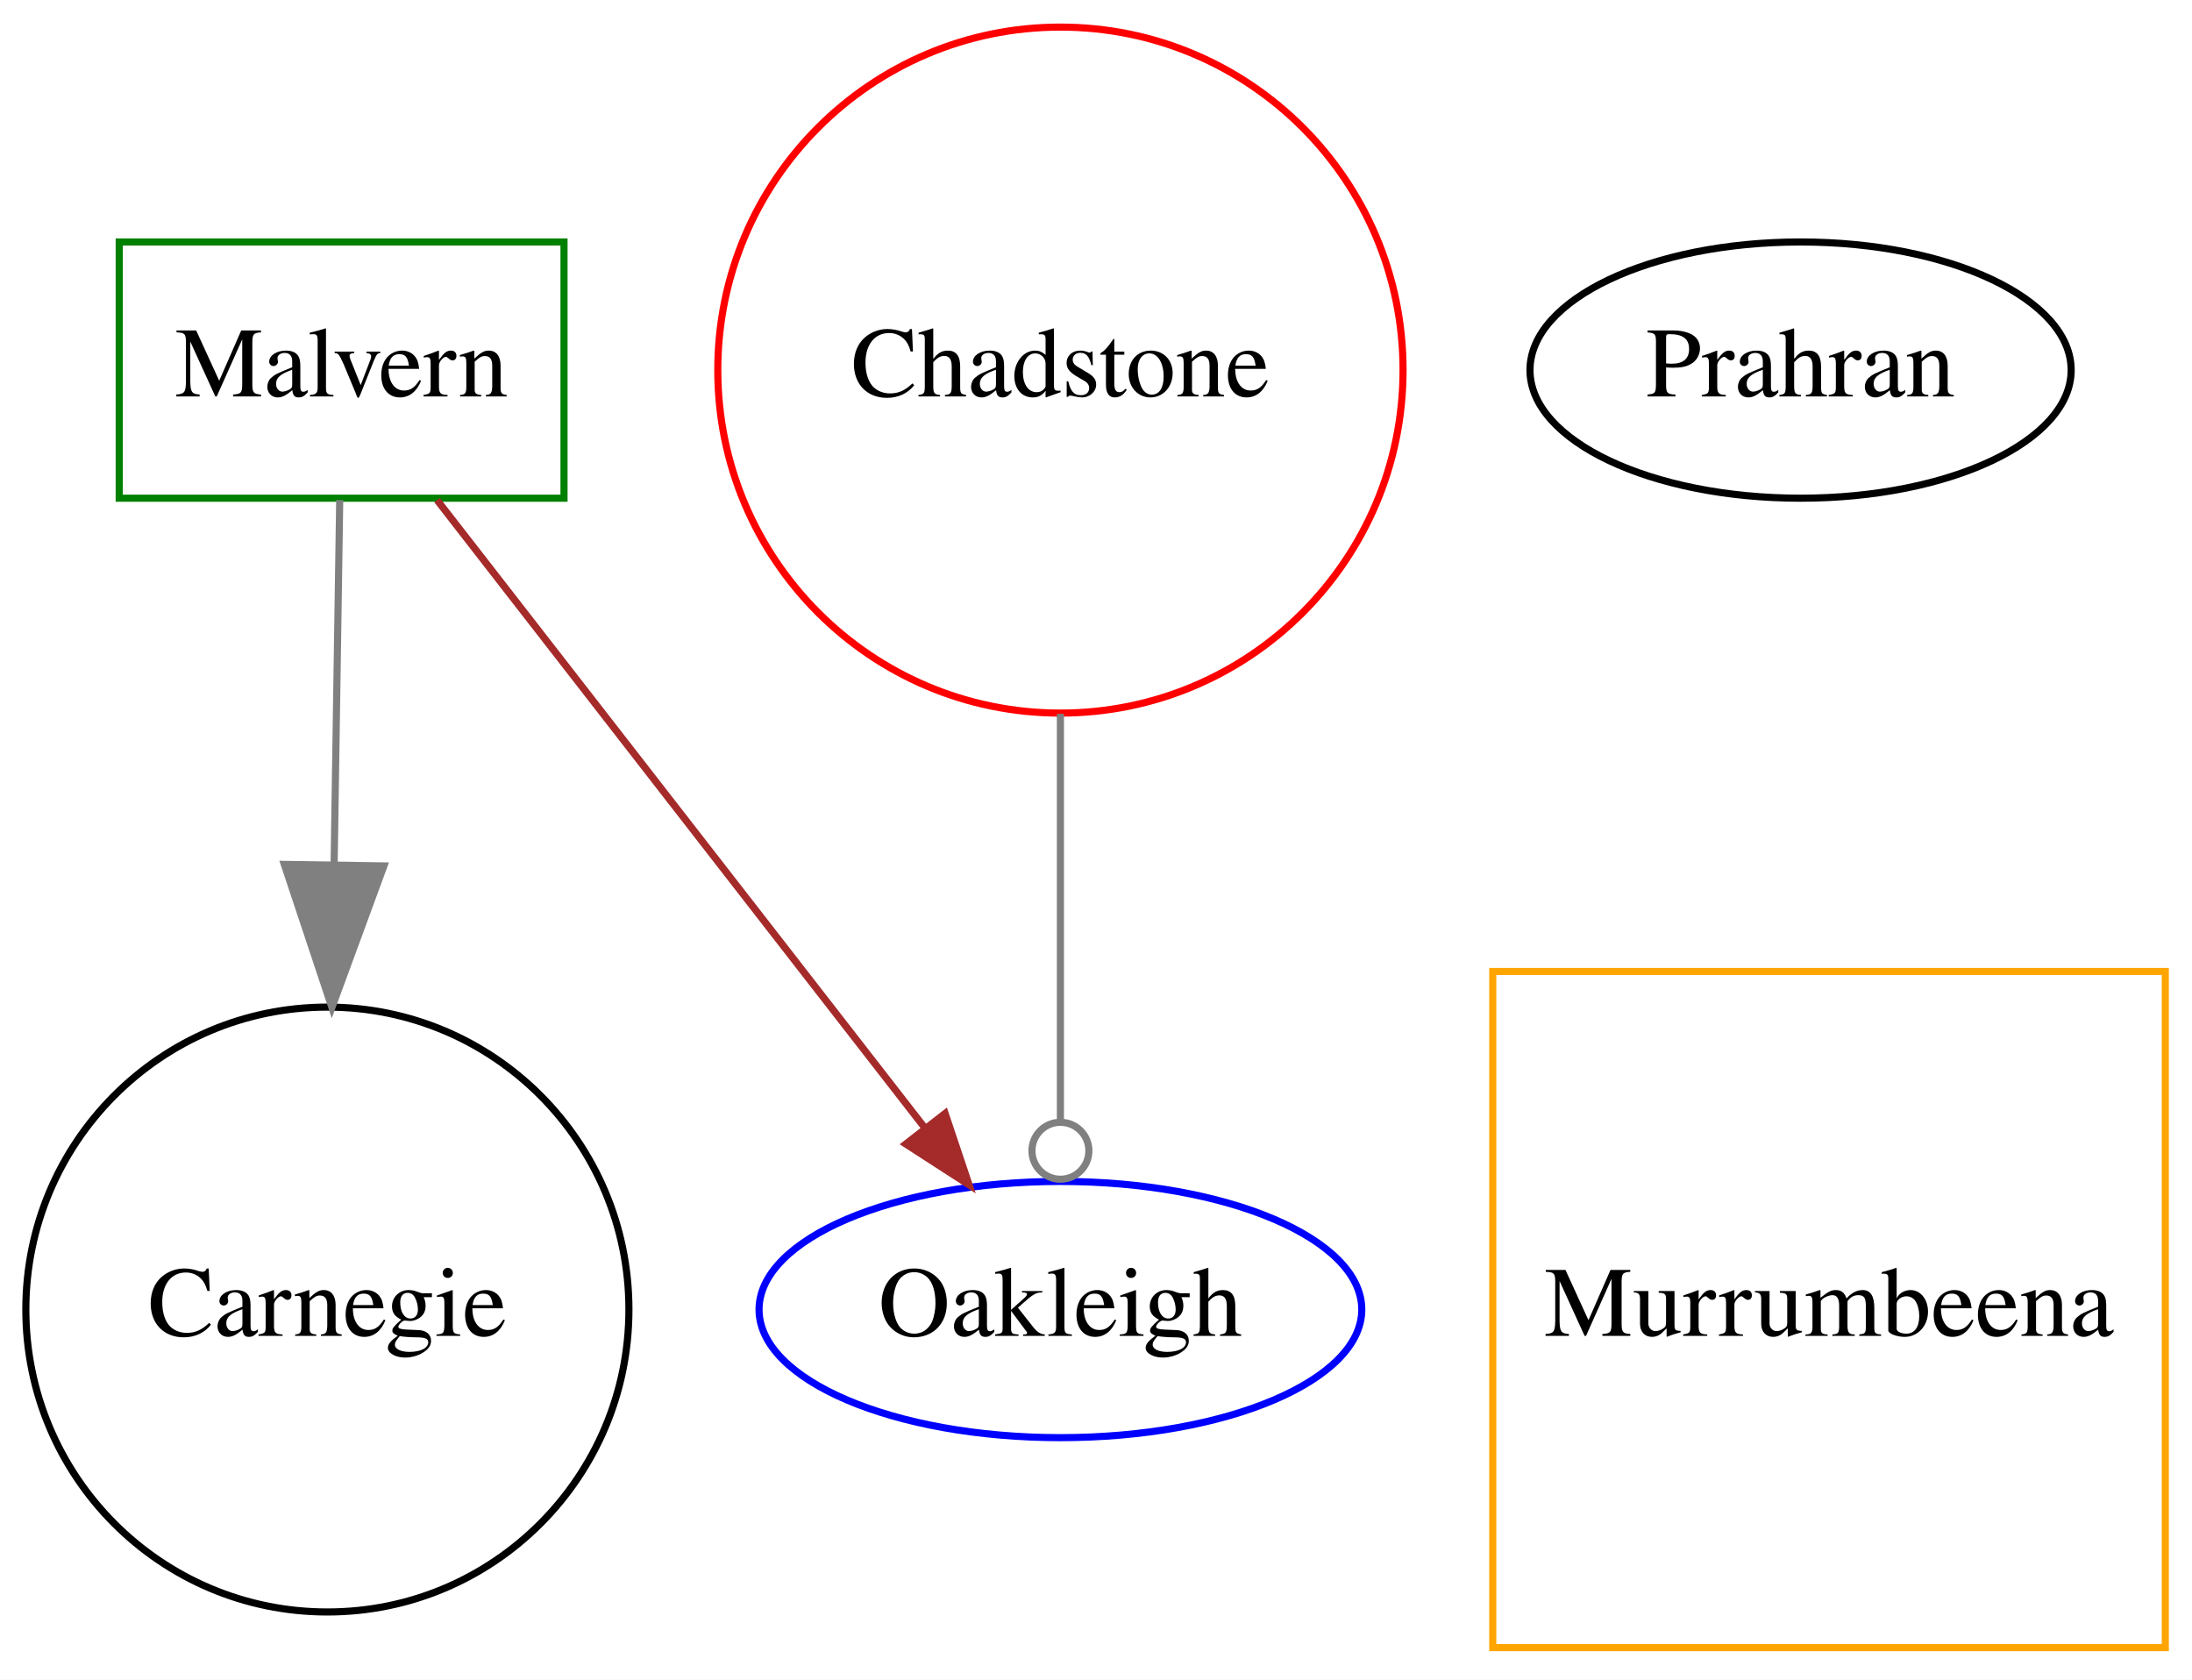
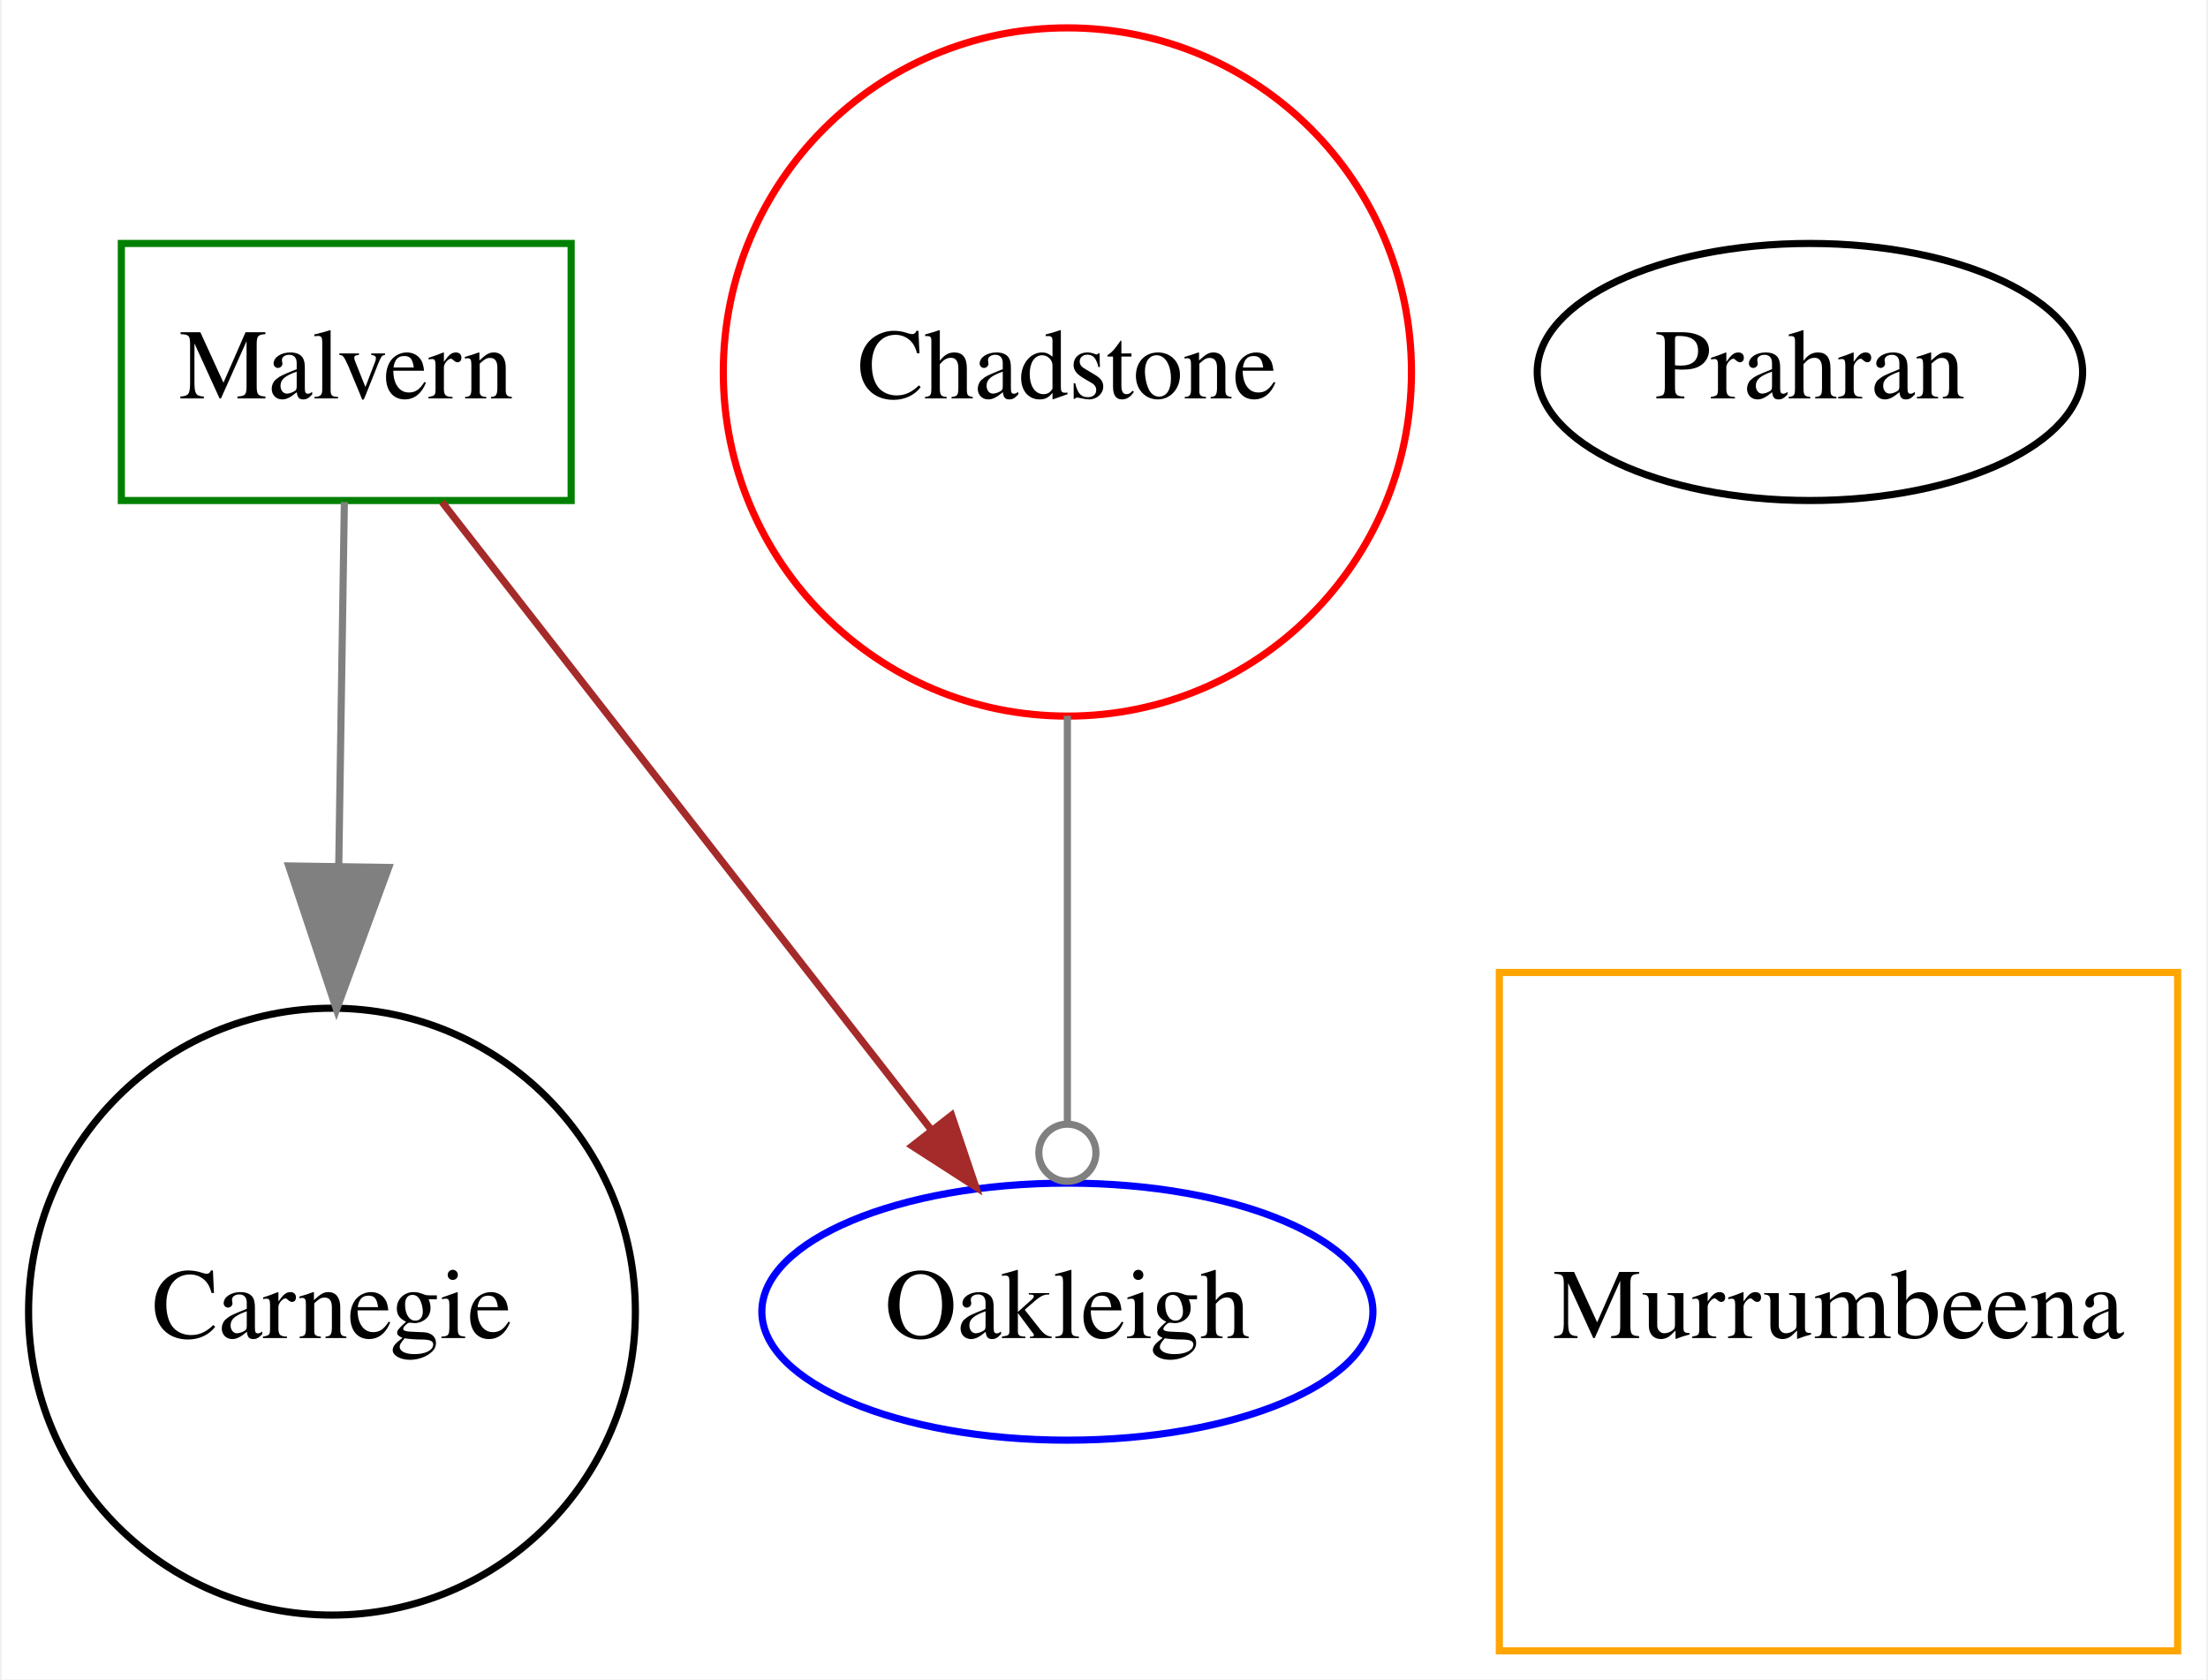
- <svg xmlns="http://www.w3.org/2000/svg" width="308pt" height="236pt" viewBox="0.00 0.00 308.00 236.00">
-   <g id="graph0" class="graph" transform="scale(1 1) rotate(0) translate(4 232)">
-     <polygon fill="white" stroke="none" points="-4,4 -4,-232 304,-232 304,4 -4,4" />
+ <svg xmlns="http://www.w3.org/2000/svg" width="309pt" height="235pt" viewBox="0.00 0.00 308.75 235.19">
+   <g id="graph0" class="graph" transform="scale(1 1) rotate(0) translate(4 231.191)">
+     <polygon fill="white" stroke="none" points="-4,4 -4,-231.191 304.746,-231.191 304.746,4 -4,4" />
    <g id="node1" class="node">
-       <ellipse fill="none" stroke="black" cx="42" cy="-48" rx="42.37" ry="42.494" />
-       <text text-anchor="middle" x="42" y="-44.3" font-family="Times,serif" font-size="14.00">Carnegie</text>
+       <ellipse fill="none" stroke="black" cx="42.246" cy="-47.5" rx="42.494" ry="42.494" />
+       <text text-anchor="middle" x="42.246" y="-43.8" font-family="Times,serif" font-size="14.00">Carnegie</text>
    </g>
    <g id="node2" class="node">
-       <ellipse fill="none" stroke="red" cx="145" cy="-180" rx="48.144" ry="48.192" />
-       <text text-anchor="middle" x="145" y="-176.3" font-family="Times,serif" font-size="14.00">Chadstone</text>
+       <ellipse fill="none" stroke="red" cx="145.246" cy="-179.096" rx="48.192" ry="48.192" />
+       <text text-anchor="middle" x="145.246" y="-175.396" font-family="Times,serif" font-size="14.00">Chadstone</text>
    </g>
    <g id="node5" class="node">
-       <ellipse fill="none" stroke="blue" cx="145" cy="-48" rx="42.346" ry="18" />
-       <text text-anchor="middle" x="145" y="-44.3" font-family="Times,serif" font-size="14.00">Oakleigh</text>
+       <ellipse fill="none" stroke="blue" cx="145.246" cy="-47.5" rx="42.793" ry="18" />
+       <text text-anchor="middle" x="145.246" y="-43.8" font-family="Times,serif" font-size="14.00">Oakleigh</text>
    </g>
    <g id="edge1" class="edge">
-       <path fill="none" stroke="grey" d="M145,-131.699C145,-112.465 145,-90.993 145,-74.749" />
-       <ellipse fill="none" stroke="grey" cx="145" cy="-70.31" rx="4" ry="4" />
+       <path fill="none" stroke="grey" d="M145.246,-130.942C145.246,-111.768 145.246,-90.363 145.246,-74.169" />
+       <ellipse fill="none" stroke="grey" cx="145.246" cy="-69.756" rx="4" ry="4" />
    </g>
    <g id="node3" class="node">
-       <polygon fill="none" stroke="green" points="75.25,-198 12.75,-198 12.75,-162 75.25,-162 75.25,-198" />
-       <text text-anchor="middle" x="44" y="-176.3" font-family="Times,serif" font-size="14.00">Malvern</text>
+       <polygon fill="none" stroke="green" points="75.746,-197.096 12.746,-197.096 12.746,-161.096 75.746,-161.096 75.746,-197.096" />
+       <text text-anchor="middle" x="44.246" y="-175.396" font-family="Times,serif" font-size="14.00">Malvern</text>
    </g>
    <g id="edge2" class="edge">
-       <path fill="none" stroke="grey" d="M43.734,-161.737C43.531,-148.519 43.237,-129.43 42.949,-110.707" />
-       <polygon fill="grey" stroke="grey" points="49.944,-110.334 42.638,-90.444 35.946,-110.549 49.944,-110.334" />
+       <path fill="none" stroke="grey" d="M43.981,-160.886C43.777,-147.709 43.484,-128.68 43.196,-110.015" />
+       <polygon fill="grey" stroke="grey" points="50.192,-109.705 42.884,-89.815 36.193,-109.921 50.192,-109.705" />
    </g>
    <g id="edge3" class="edge">
-       <path fill="none" stroke="brown" d="M57.412,-161.737C74.961,-139.15 105.826,-99.423 125.836,-73.666" />
-       <polygon fill="brown" stroke="brown" points="128.8,-75.556 132.171,-65.512 123.272,-71.261 128.8,-75.556" />
+       <path fill="none" stroke="brown" d="M57.658,-160.886C75.207,-138.369 106.072,-98.766 126.082,-73.09" />
+       <polygon fill="brown" stroke="brown" points="129.031,-75 132.418,-64.961 123.51,-70.697 129.031,-75" />
    </g>
    <g id="node4" class="node">
-       <polygon fill="none" stroke="orange" points="300.25,-95.5 205.75,-95.5 205.75,-0.5 300.25,-0.5 300.25,-95.5" />
-       <text text-anchor="middle" x="253" y="-44.3" font-family="Times,serif" font-size="14.00">Murrumbeena</text>
+       <polygon fill="none" stroke="orange" points="300.746,-95 205.746,-95 205.746,-0 300.746,-0 300.746,-95" />
+       <text text-anchor="middle" x="253.246" y="-43.8" font-family="Times,serif" font-size="14.00">Murrumbeena</text>
    </g>
    <g id="node6" class="node">
-       <ellipse fill="none" stroke="black" cx="249" cy="-180" rx="38.021" ry="18" />
-       <text text-anchor="middle" x="249" y="-176.3" font-family="Times,serif" font-size="14.00">Prahran</text>
+       <ellipse fill="none" stroke="black" cx="249.246" cy="-179.096" rx="38.194" ry="18" />
+       <text text-anchor="middle" x="249.246" y="-175.396" font-family="Times,serif" font-size="14.00">Prahran</text>
    </g>
  </g>
</svg>
